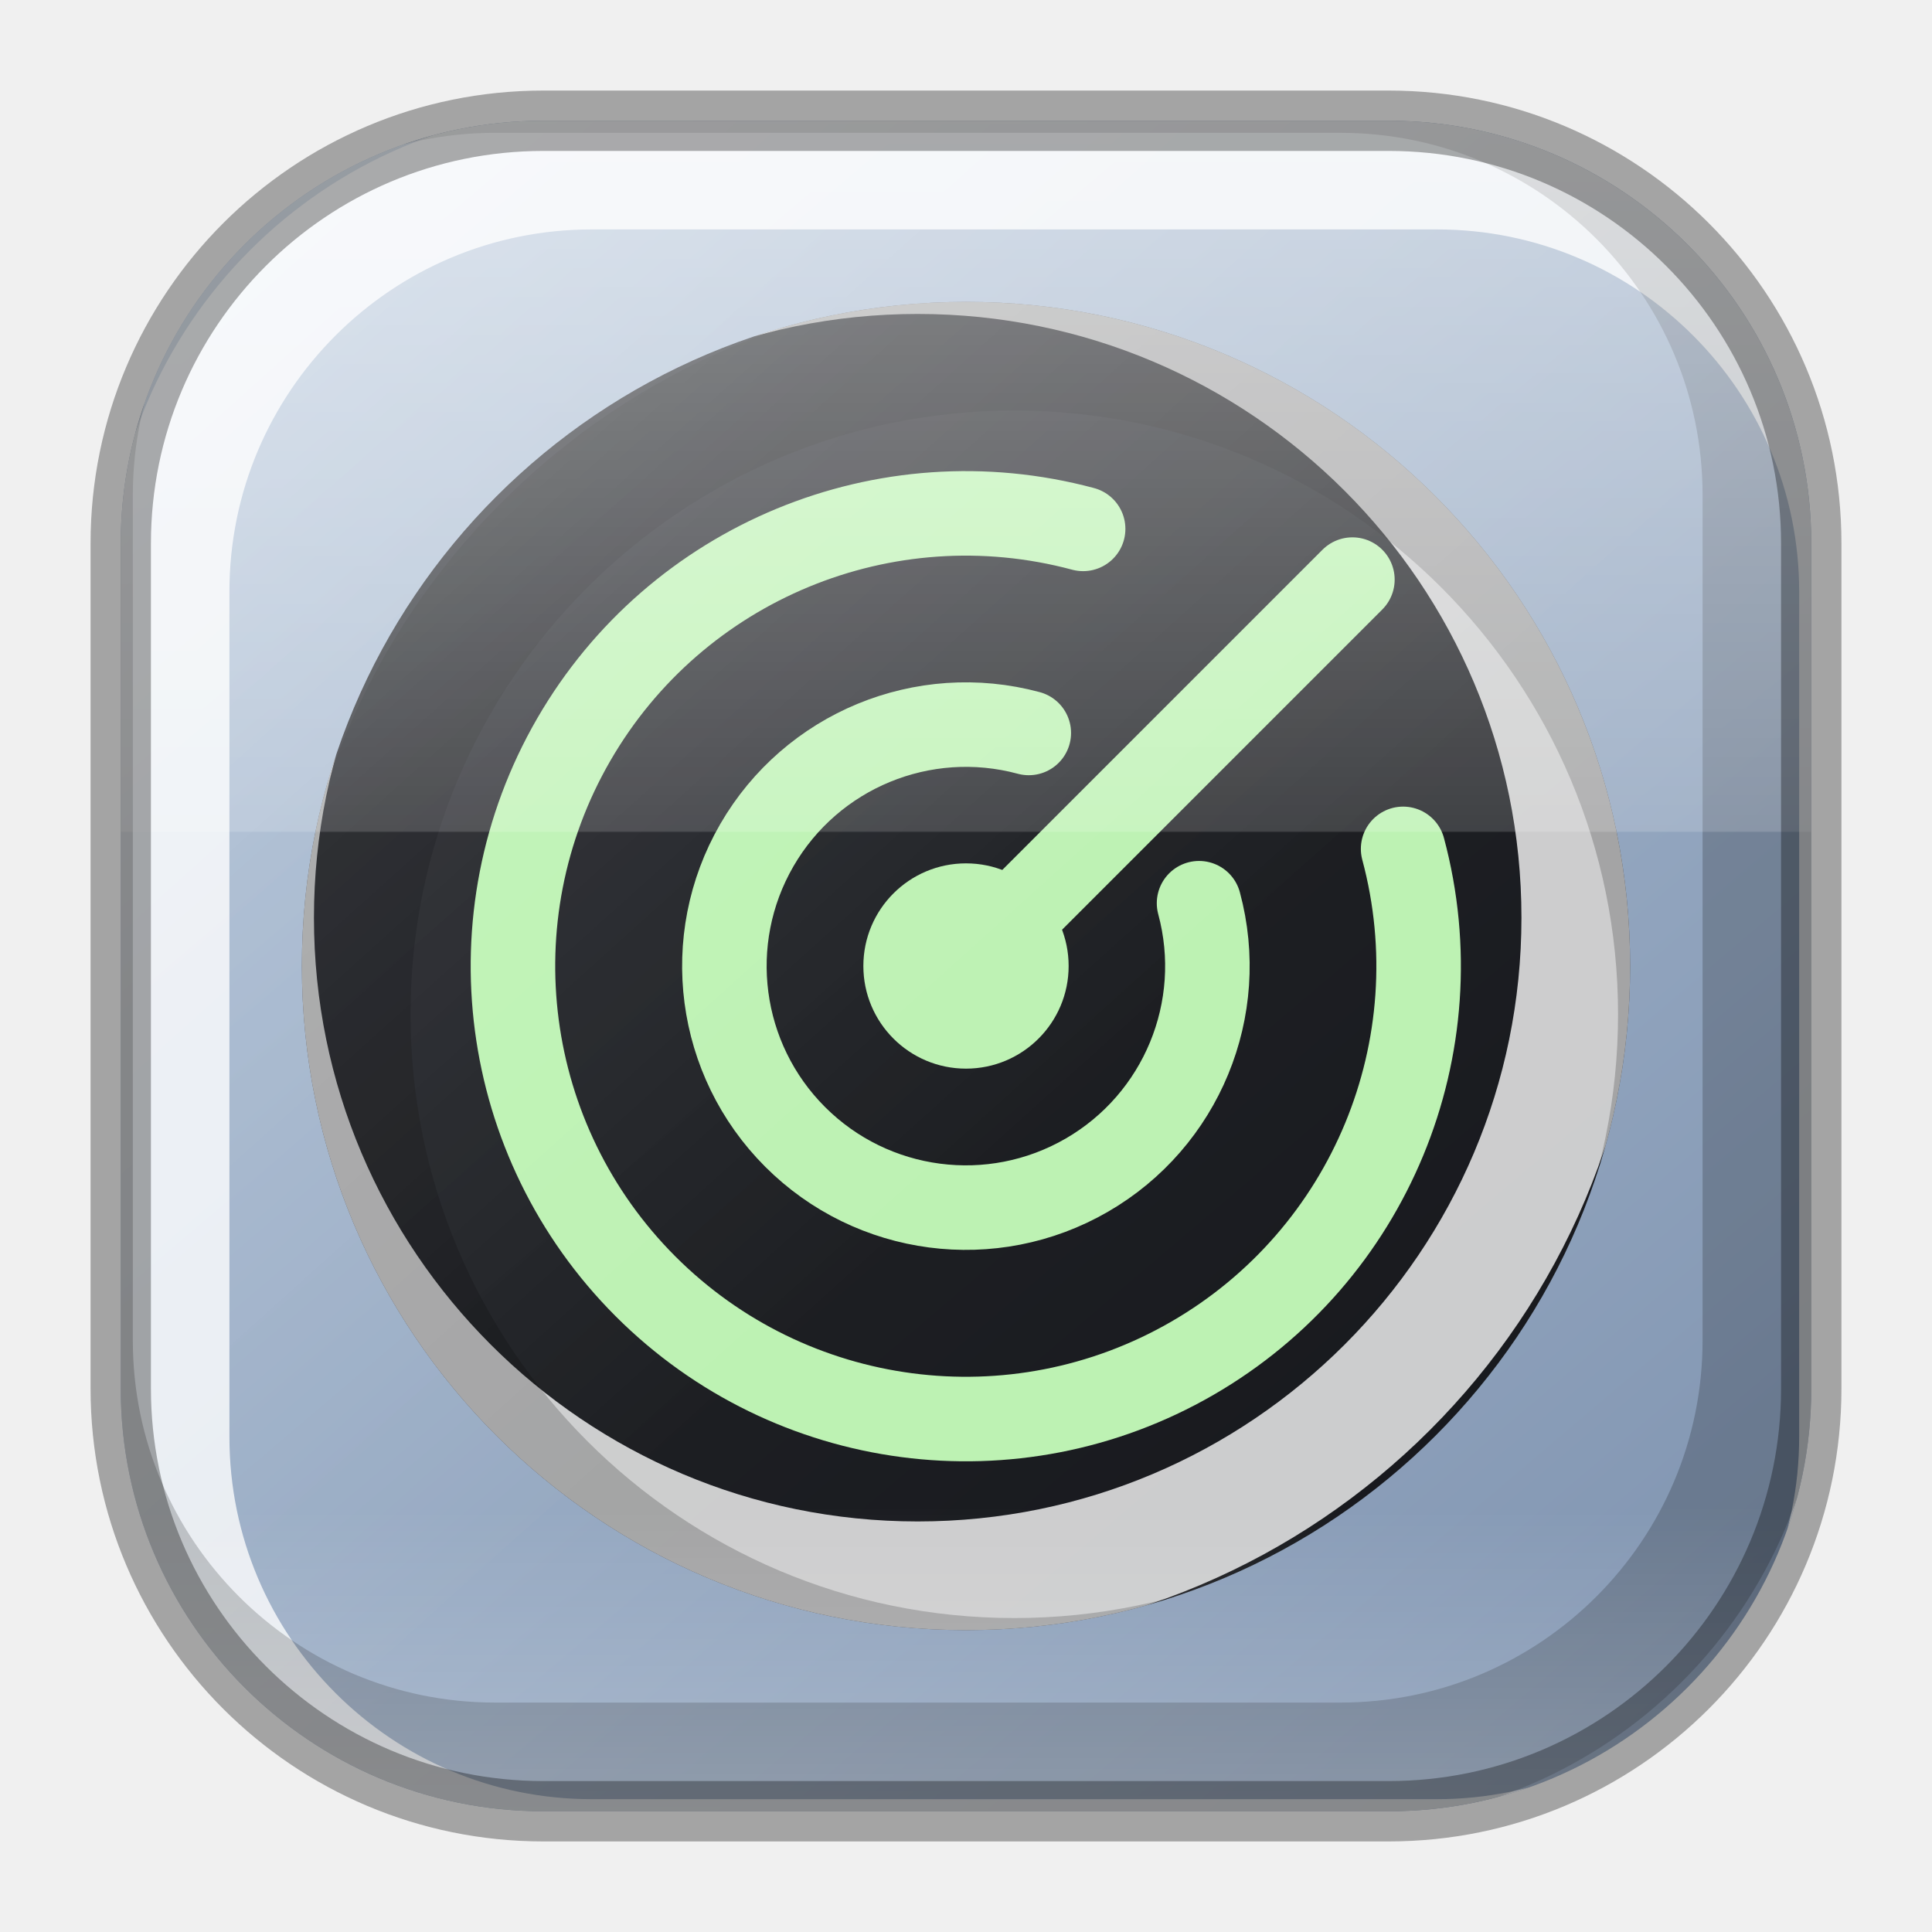
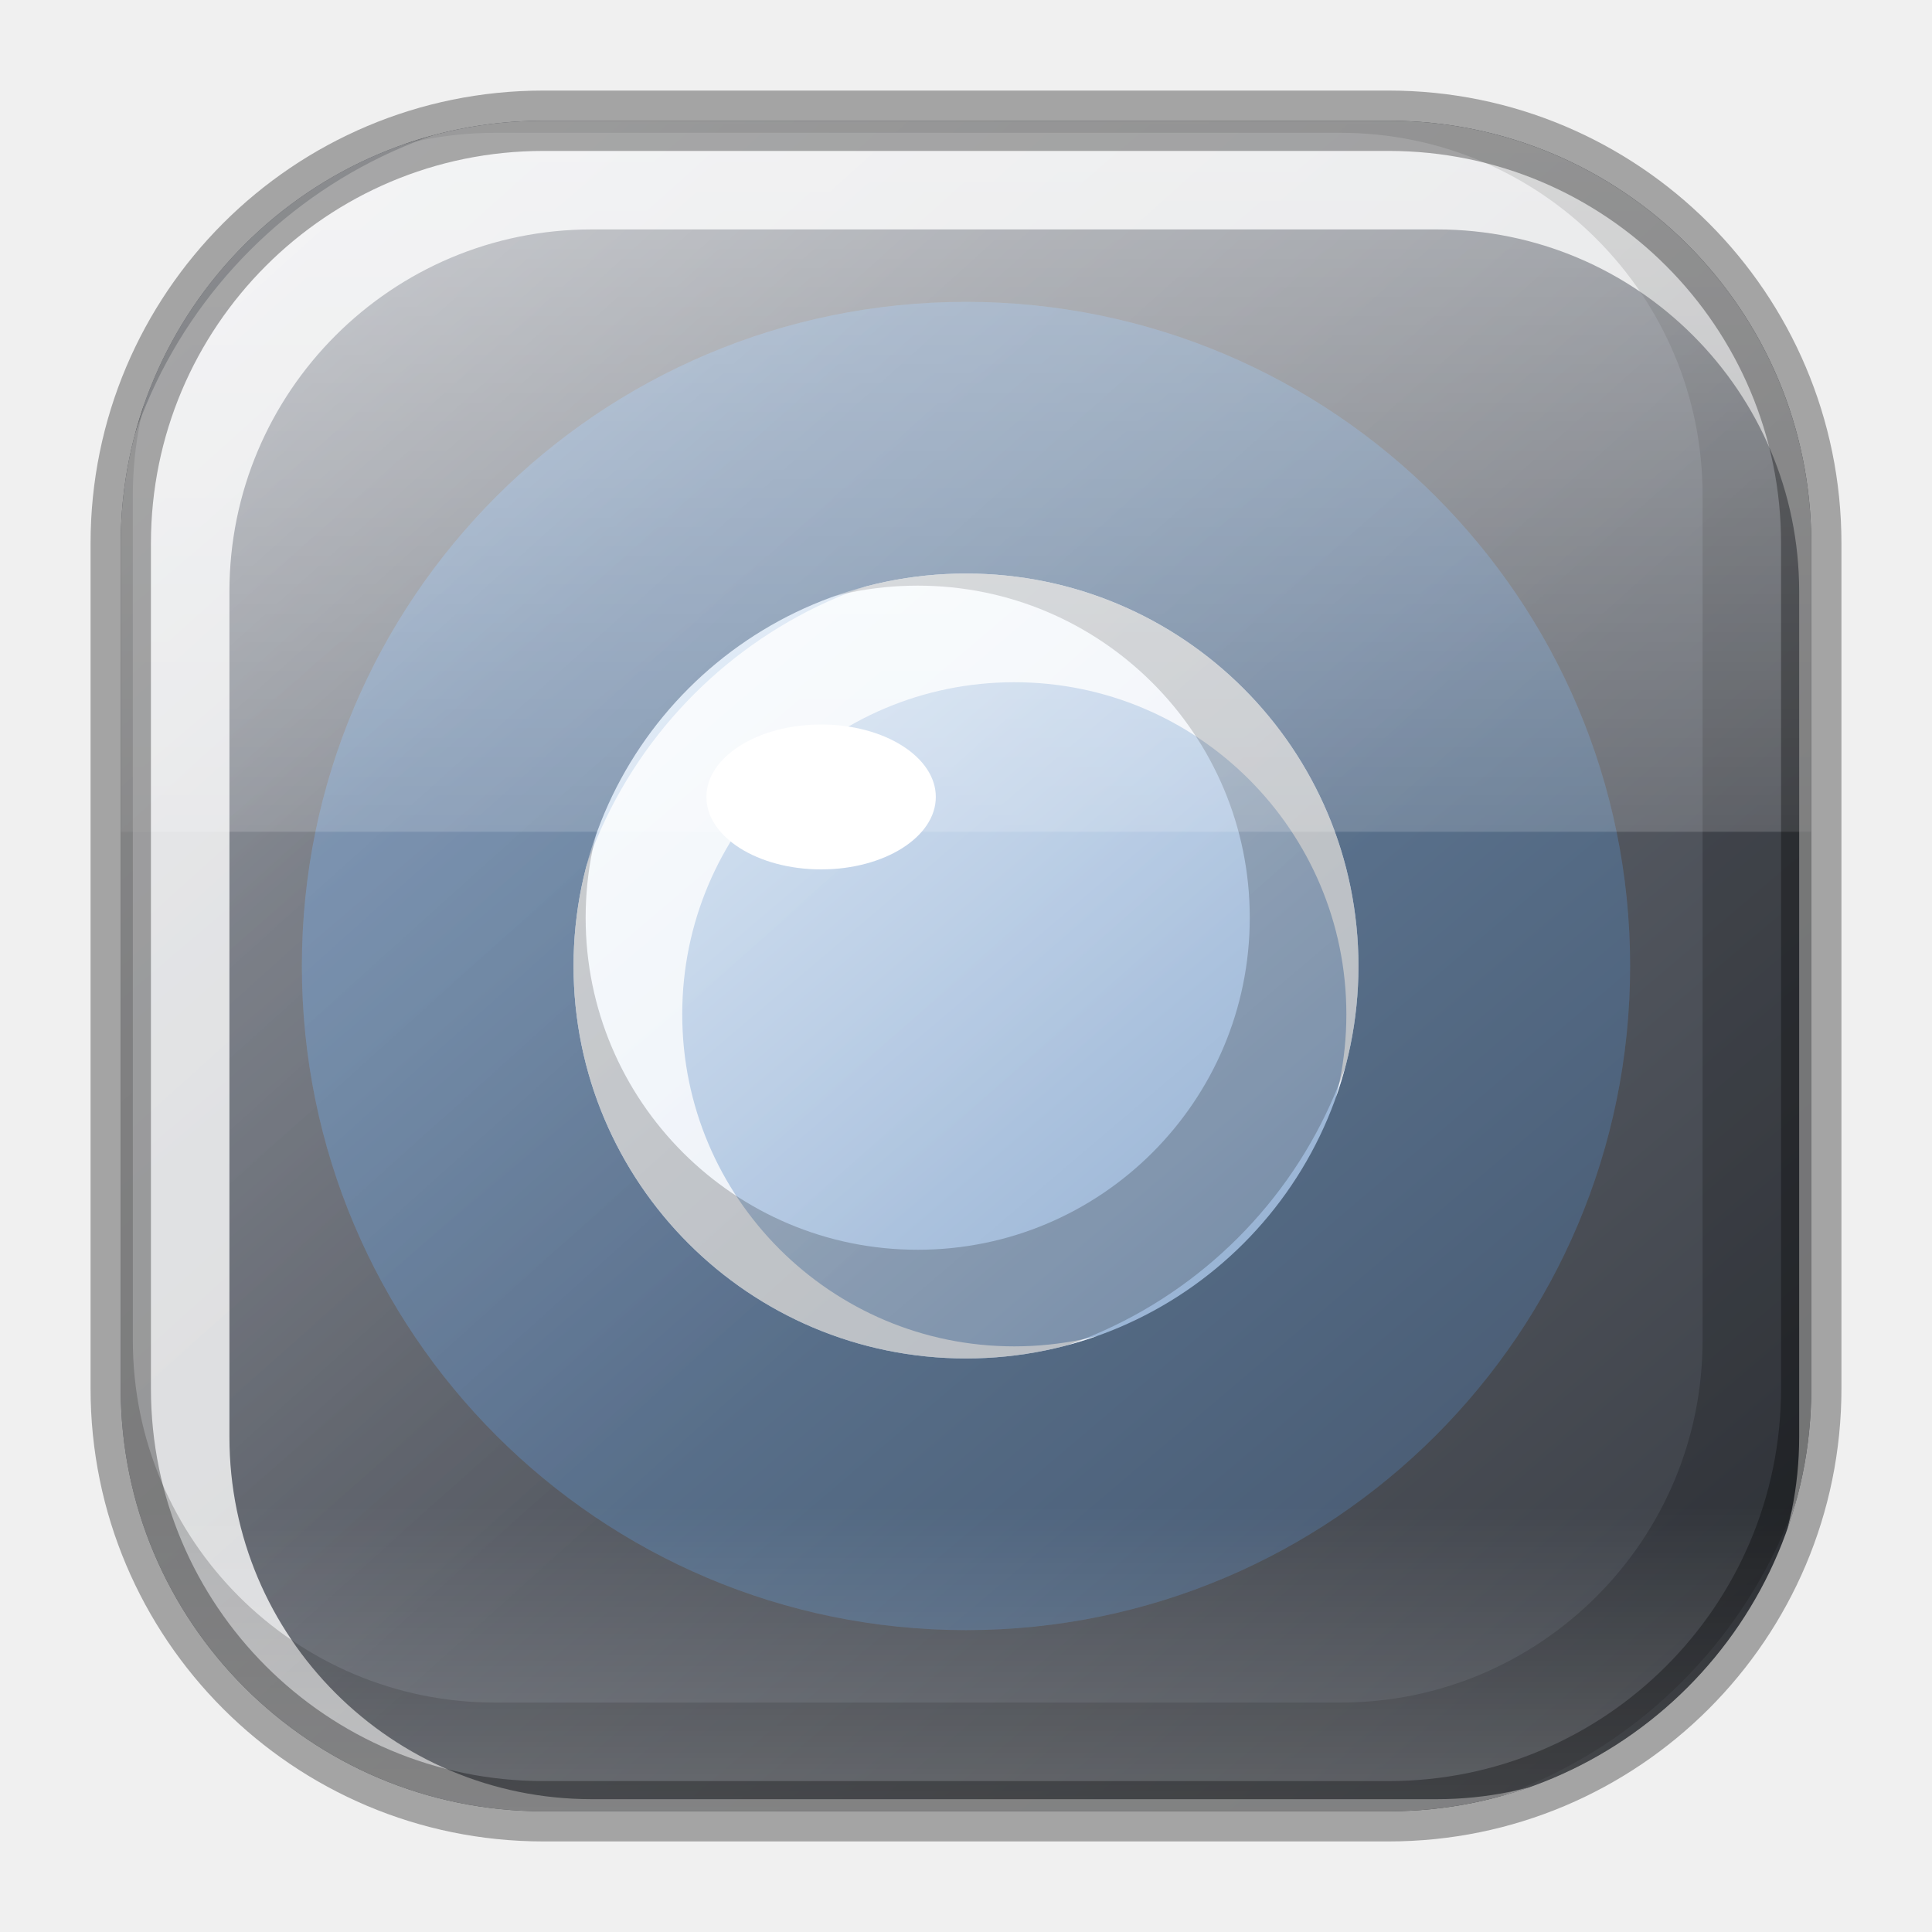
<svg xmlns="http://www.w3.org/2000/svg" viewBox="0 0 32 32" width="128" height="128">
  <defs>
    <clipPath id="appAmbient-clip-tile">
      <path d="M9 2h14a7 7 0 0 1 7 7v14a7 7 0 0 1-7 7H9a7 7 0 0 1-7-7V9a7 7 0 0 1 7-7Z" />
    </clipPath>
    <linearGradient id="appAmbient-grad-tile" x1="0" y1="0" x2="0.85" y2="1">
-       <stop offset="0" stop-color="#b7c8dc" />
-       <stop offset="1" stop-color="#8195b1" />
+       <stop offset="0" stop-color="#7f848f" />
+       <stop offset="1" stop-color="#3c4047" />
    </linearGradient>
-     <clipPath id="appAmbient-clip-scope">
-       <path d="M16 5a11 11 0 1 0 0 22a11 11 0 1 0 0-22Z" />
+     <clipPath id="appAmbient-clip-halo">
+       <path d="M16 5a11 11 0 1 0 0 22a11 11 0 1 0 0 -22Z" />
    </clipPath>
-     <linearGradient id="appAmbient-grad-scope" x1="0" y1="0" x2="0.85" y2="1">
-       <stop offset="0" stop-color="#292c32" />
-       <stop offset="1" stop-color="#1a1b1f" />
+     <linearGradient id="appAmbient-grad-halo" x1="0" y1="0" x2="0.85" y2="1">
+       <stop offset="0" stop-color="#7b9ac0" />
+       <stop offset="1" stop-color="#4c6078" />
    </linearGradient>
-     <clipPath id="appAmbient-clip-blip">
-       <path d="M16 14.3a1.7 1.7 0 1 0 0 3.4a1.7 1.7 0 1 0 0-3.4Z" />
+     <clipPath id="appAmbient-clip-orb">
+       <path d="M16 9.5a6.5 6.5 0 1 0 0 13a6.5 6.5 0 1 0 0 -13Z" />
+     </clipPath>
+     <linearGradient id="appAmbient-grad-orb" x1="0" y1="0" x2="0.85" y2="1">
+       <stop offset="0" stop-color="#deeaf8" />
+       <stop offset="1" stop-color="#94b0d2" />
+     </linearGradient>
+     <clipPath id="appAmbient-clip-glint">
+       <path d="M11.7 13.2a1.9 1.2 0 1 0 3.8 0a1.9 1.2 0 1 0 -3.8 0Z" />
    </clipPath>
    <clipPath id="appAmbient-clip-silhouette">
      <path d="M9 2h14a7 7 0 0 1 7 7v14a7 7 0 0 1-7 7H9a7 7 0 0 1-7-7V9a7 7 0 0 1 7-7Z" />
    </clipPath>
    <linearGradient id="appAmbient-grad-key" x1="0" y1="0" x2="0.9" y2="1">
      <stop offset="0" stop-color="#ffffff" stop-opacity="0.62" />
      <stop offset="0.3" stop-color="#ffffff" stop-opacity="0.2" />
      <stop offset="0.6" stop-color="#ffffff" stop-opacity="0" />
    </linearGradient>
    <linearGradient id="appAmbient-grad-gloss" x1="0" y1="0" x2="0" y2="1">
      <stop offset="0" stop-color="#ffffff" stop-opacity="0.45" />
      <stop offset="0.42" stop-color="#ffffff" stop-opacity="0.16" />
      <stop offset="0.421" stop-color="#ffffff" stop-opacity="0" />
      <stop offset="0.82" stop-color="#ffffff" stop-opacity="0" />
      <stop offset="1" stop-color="#ffffff" stop-opacity="0.22" />
    </linearGradient>
  </defs>
  <g id="appAmbient">
-     <g id="tile-slate-top" clip-path="url(#appAmbient-clip-tile)">
+     <g id="tile-graphite-top" clip-path="url(#appAmbient-clip-tile)">
      <path d="M9 2h14a7 7 0 0 1 7 7v14a7 7 0 0 1-7 7H9a7 7 0 0 1-7-7V9a7 7 0 0 1 7-7Z" fill="url(#appAmbient-grad-tile)" />
      <path d="M9 2h14a7 7 0 0 1 7 7v14a7 7 0 0 1-7 7H9a7 7 0 0 1-7-7V9a7 7 0 0 1 7-7Z" fill="none" stroke="rgba(255, 255, 255, 0.78)" stroke-width="2" transform="translate(0.8 0.8)" />
      <path d="M9 2h14a7 7 0 0 1 7 7v14a7 7 0 0 1-7 7H9a7 7 0 0 1-7-7V9a7 7 0 0 1 7-7Z" fill="none" stroke="rgba(0, 0, 0, 0.2)" stroke-width="2" transform="translate(-0.8 -0.8)" />
    </g>
-     <g id="scope-graphite-under" clip-path="url(#appAmbient-clip-scope)">
-       <path d="M16 5a11 11 0 1 0 0 22a11 11 0 1 0 0-22Z" fill="url(#appAmbient-grad-scope)" />
-       <path d="M16 5a11 11 0 1 0 0 22a11 11 0 1 0 0-22Z" fill="#000000" opacity="0.096" />
-       <path d="M16 5a11 11 0 1 0 0 22a11 11 0 1 0 0-22Z" fill="none" stroke="rgba(255, 255, 255, 0.78)" stroke-width="2" transform="translate(-0.8 -0.8)" />
-       <path d="M16 5a11 11 0 1 0 0 22a11 11 0 1 0 0-22Z" fill="none" stroke="rgba(0, 0, 0, 0.2)" stroke-width="2" transform="translate(0.8 0.8)" />
+     <g id="halo-glass-under" clip-path="url(#appAmbient-clip-halo)">
+       <path d="M16 5a11 11 0 1 0 0 22a11 11 0 1 0 0 -22Z" fill="url(#appAmbient-grad-halo)" />
+       <path d="M16 5a11 11 0 1 0 0 22a11 11 0 1 0 0 -22Z" fill="#000000" opacity="0.056" />
    </g>
-     <g id="rings-traffic-zoom-light">
-       <path d="M19.86 14.96A4 4 0 1 1 17.04 12.14M23.24 14.06A7.5 7.5 0 1 1 17.94 8.76" fill="none" stroke="#bdf2b3" stroke-width="1.4" stroke-linecap="round" />
+     <g id="orb-glass-top" clip-path="url(#appAmbient-clip-orb)">
+       <path d="M16 9.5a6.5 6.5 0 1 0 0 13a6.5 6.5 0 1 0 0 -13Z" fill="url(#appAmbient-grad-orb)" />
+       <path d="M16 9.5a6.5 6.5 0 1 0 0 13a6.5 6.5 0 1 0 0 -13Z" fill="none" stroke="rgba(255, 255, 255, 0.78)" stroke-width="2" transform="translate(0.8 0.8)" />
+       <path d="M16 9.5a6.5 6.5 0 1 0 0 13a6.5 6.5 0 1 0 0 -13Z" fill="none" stroke="rgba(0, 0, 0, 0.2)" stroke-width="2" transform="translate(-0.8 -0.8)" />
    </g>
-     <g id="sweep-traffic-zoom-light">
-       <path d="M16 16L22.4 9.6" fill="none" stroke="#bdf2b3" stroke-width="1.4" stroke-linecap="round" />
+     <g id="glint-ink-on-accent" clip-path="url(#appAmbient-clip-glint)">
+       <path d="M11.7 13.2a1.9 1.2 0 1 0 3.8 0a1.9 1.2 0 1 0 -3.8 0Z" fill="#ffffff" />
    </g>
-     <g id="blip-traffic-zoom-light" clip-path="url(#appAmbient-clip-blip)">
-       <path d="M16 14.3a1.7 1.7 0 1 0 0 3.4a1.7 1.7 0 1 0 0-3.4Z" fill="#bdf2b3" />
-     </g>
-     <g id="key-sheen-color" clip-path="url(#appAmbient-clip-silhouette)" opacity="0.4" style="mix-blend-mode:screen">
+     <g id="key-sheen-color" clip-path="url(#appAmbient-clip-silhouette)" opacity="0.6" style="mix-blend-mode:screen">
      <path d="M9 2h14a7 7 0 0 1 7 7v14a7 7 0 0 1-7 7H9a7 7 0 0 1-7-7V9a7 7 0 0 1 7-7Z" fill="url(#appAmbient-grad-key)" />
    </g>
    <g id="gloss-sheen-color" clip-path="url(#appAmbient-clip-silhouette)" style="mix-blend-mode:screen">
      <path d="M9 2h14a7 7 0 0 1 7 7v14a7 7 0 0 1-7 7H9a7 7 0 0 1-7-7V9a7 7 0 0 1 7-7Z" fill="url(#appAmbient-grad-gloss)" />
    </g>
    <path id="keyline-edge-hairline" d="M9 2h14a7 7 0 0 1 7 7v14a7 7 0 0 1-7 7H9a7 7 0 0 1-7-7V9a7 7 0 0 1 7-7Z" fill="none" stroke="rgba(0, 0, 0, 0.32)" stroke-width="1" />
  </g>
</svg>
